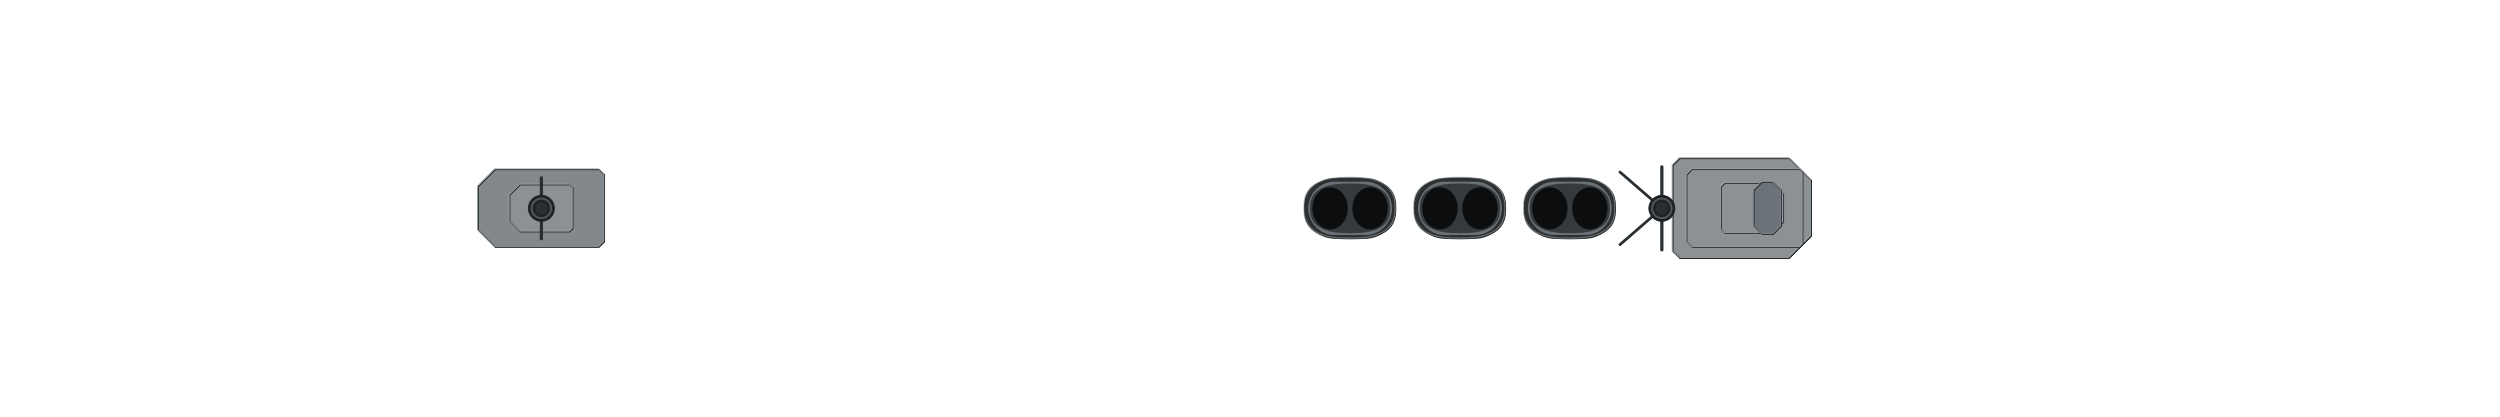
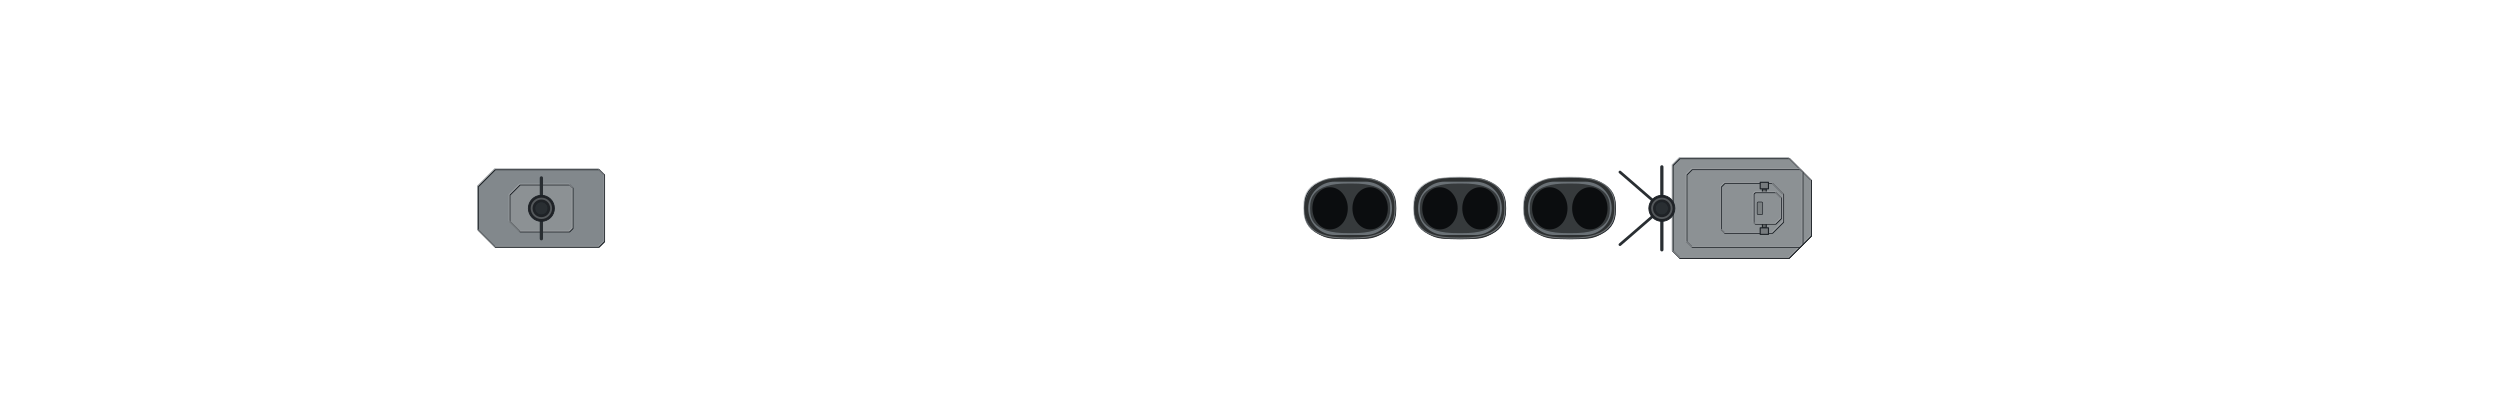
<svg xmlns="http://www.w3.org/2000/svg" width="2688" height="448" viewBox="-134.4 -22.4 268.8 44.8" shape-rendering="geometricPrecision">
  <defs>
    <clipPath id="hullclip">
      <path d="M-128.5,-1.486 L-128.491,-1.647 L-128.462,-1.807 L-128.416,-1.967 L-128.35,-2.127 L-128.266,-2.287 L-128.162,-2.447 L-128.041,-2.606 L-127.9,-2.766 L-127.741,-2.925 L-127.563,-3.084 L-127.367,-3.243 L-127.152,-3.402 L-126.918,-3.561 L-126.666,-3.719 L-126.395,-3.877 L-126.106,-4.034 L-125.799,-4.192 L-125.473,-4.349 L-125.128,-4.505 L-124.766,-4.661 L-124.385,-4.817 L-123.987,-4.972 L-123.57,-5.127 L-123.135,-5.281 L-122.682,-5.435 L-122.211,-5.589 L-121.722,-5.741 L-121.216,-5.894 L-120.691,-6.045 L-120.15,-6.196 L-119.59,-6.347 L-119.013,-6.497 L-118.419,-6.646 L-117.808,-6.794 L-117.179,-6.942 L-116.533,-7.089 L-115.871,-7.235 L-115.191,-7.381 L-114.494,-7.525 L-113.781,-7.669 L-113.051,-7.812 L-112.305,-7.955 L-111.542,-8.096 L-110.763,-8.237 L-109.968,-8.376 L-109.157,-8.515 L-108.329,-8.653 L-107.486,-8.789 L-106.628,-8.925 L-105.753,-9.06 L-104.864,-9.194 L-103.959,-9.326 L-103.038,-9.458 L-102.103,-9.589 L-101.153,-9.718 L-100.188,-9.847 L-99.209,-9.974 L-98.215,-10.1 L-97.206,-10.225 L-96.184,-10.349 L-95.147,-10.471 L-94.097,-10.593 L-93.032,-10.713 L-91.954,-10.831 L-90.863,-10.949 L-89.759,-11.065 L-88.641,-11.18 L-87.511,-11.294 L-86.367,-11.406 L-85.211,-11.517 L-84.043,-11.626 L-82.862,-11.734 L-81.669,-11.841 L-80.465,-11.946 L-79.248,-12.049 L-78.02,-12.152 L-76.781,-12.252 L-75.53,-12.351 L-74.269,-12.449 L-72.996,-12.545 L-71.713,-12.639 L-70.42,-12.732 L-69.116,-12.823 L-67.802,-12.913 L-66.478,-13.001 L-65.144,-13.087 L-63.801,-13.172 L-62.449,-13.255 L-61.087,-13.336 L-59.717,-13.415 L-58.338,-13.492 L-56.95,-13.568 L-55.554,-13.642 L-54.15,-13.714 L-52.738,-13.784 L-51.318,-13.853 L-49.891,-13.919 L-48.457,-13.984 L-47.015,-14.046 L-45.567,-14.107 L-44.112,-14.165 L-42.65,-14.222 L-41.182,-14.276 L-39.709,-14.329 L-38.229,-14.379 L-36.744,-14.427 L-35.254,-14.473 L-33.758,-14.517 L-32.257,-14.558 L-30.752,-14.597 L-29.242,-14.634 L-27.728,-14.668 L-26.21,-14.7 L-24.688,-14.73 L-23.163,-14.757 L-21.634,-14.781 L-20.102,-14.802 L-18.567,-14.821 L-17.029,-14.837 L-15.489,-14.849 L-13.947,-14.859 L-12.402,-14.864 L-10.856,-14.865 L-9.308,-14.865 L-7.759,-14.865 L-6.208,-14.865 L-4.657,-14.865 L-3.105,-14.865 L-1.553,-14.865 L-0,-14.865 L1.553,-14.865 L3.105,-14.865 L4.657,-14.865 L6.208,-14.865 L7.759,-14.865 L9.308,-14.865 L10.856,-14.865 L12.402,-14.865 L13.947,-14.865 L15.489,-14.865 L17.029,-14.865 L18.567,-14.865 L20.102,-14.865 L21.634,-14.865 L23.163,-14.865 L24.688,-14.865 L26.21,-14.848 L27.728,-14.816 L29.242,-14.778 L30.752,-14.735 L32.257,-14.686 L33.758,-14.631 L35.254,-14.571 L36.744,-14.505 L38.229,-14.433 L39.709,-14.357 L41.182,-14.274 L42.65,-14.187 L44.112,-14.094 L45.567,-13.997 L47.015,-13.894 L48.457,-13.786 L49.891,-13.674 L51.318,-13.556 L52.738,-13.434 L54.15,-13.308 L55.554,-13.177 L56.95,-13.042 L58.338,-12.903 L59.717,-12.76 L61.087,-12.613 L62.449,-12.462 L63.801,-12.308 L65.144,-12.15 L66.478,-11.989 L67.802,-11.824 L69.116,-11.657 L70.42,-11.486 L71.713,-11.313 L72.996,-11.138 L74.269,-10.959 L75.53,-10.779 L76.781,-10.596 L78.02,-10.411 L79.248,-10.225 L80.465,-10.036 L81.669,-9.846 L82.862,-9.655 L84.043,-9.462 L85.211,-9.268 L86.367,-9.073 L87.511,-8.877 L88.641,-8.681 L89.759,-8.484 L90.863,-8.286 L91.954,-8.088 L93.032,-7.89 L94.097,-7.692 L95.147,-7.494 L96.184,-7.296 L97.206,-7.099 L98.215,-6.902 L99.209,-6.706 L100.188,-6.511 L101.153,-6.316 L102.103,-6.123 L103.038,-5.93 L103.959,-5.739 L104.864,-5.55 L105.753,-5.362 L106.628,-5.175 L107.486,-4.991 L108.329,-4.808 L109.157,-4.627 L109.968,-4.448 L110.763,-4.272 L111.542,-4.098 L112.305,-3.926 L113.051,-3.757 L113.781,-3.59 L114.494,-3.426 L115.191,-3.265 L115.871,-3.107 L116.533,-2.952 L117.179,-2.8 L117.808,-2.652 L118.419,-2.506 L119.013,-2.364 L119.59,-2.226 L120.15,-2.091 L120.691,-1.959 L121.216,-1.832 L121.722,-1.708 L122.211,-1.588 L122.682,-1.472 L123.135,-1.36 L123.57,-1.252 L123.987,-1.148 L124.385,-1.048 L124.766,-0.952 L125.128,-0.861 L125.473,-0.774 L125.799,-0.692 L126.106,-0.614 L126.395,-0.54 L126.666,-0.471 L126.918,-0.407 L127.152,-0.347 L127.367,-0.292 L127.563,-0.242 L127.741,-0.196 L127.9,-0.155 L128.041,-0.119 L128.162,-0.087 L128.266,-0.061 L128.35,-0.039 L128.416,-0.022 L128.416,0.022 L128.35,0.039 L128.266,0.061 L128.162,0.087 L128.041,0.119 L127.9,0.155 L127.741,0.196 L127.563,0.242 L127.367,0.292 L127.152,0.347 L126.918,0.407 L126.666,0.471 L126.395,0.54 L126.106,0.614 L125.799,0.692 L125.473,0.774 L125.128,0.861 L124.766,0.952 L124.385,1.048 L123.987,1.148 L123.57,1.252 L123.135,1.36 L122.682,1.472 L122.211,1.588 L121.722,1.708 L121.216,1.832 L120.691,1.959 L120.15,2.091 L119.59,2.226 L119.013,2.364 L118.419,2.506 L117.808,2.652 L117.179,2.8 L116.533,2.952 L115.871,3.107 L115.191,3.265 L114.494,3.426 L113.781,3.59 L113.051,3.757 L112.305,3.926 L111.542,4.098 L110.763,4.272 L109.968,4.448 L109.157,4.627 L108.329,4.808 L107.486,4.991 L106.628,5.175 L105.753,5.362 L104.864,5.55 L103.959,5.739 L103.038,5.93 L102.103,6.123 L101.153,6.316 L100.188,6.511 L99.209,6.706 L98.215,6.902 L97.206,7.099 L96.184,7.296 L95.147,7.494 L94.097,7.692 L93.032,7.89 L91.954,8.088 L90.863,8.286 L89.759,8.484 L88.641,8.681 L87.511,8.877 L86.367,9.073 L85.211,9.268 L84.043,9.462 L82.862,9.655 L81.669,9.846 L80.465,10.036 L79.248,10.225 L78.02,10.411 L76.781,10.596 L75.53,10.779 L74.269,10.959 L72.996,11.138 L71.713,11.313 L70.42,11.486 L69.116,11.657 L67.802,11.824 L66.478,11.989 L65.144,12.15 L63.801,12.308 L62.449,12.462 L61.087,12.613 L59.717,12.76 L58.338,12.903 L56.95,13.042 L55.554,13.177 L54.15,13.308 L52.738,13.434 L51.318,13.556 L49.891,13.674 L48.457,13.786 L47.015,13.894 L45.567,13.997 L44.112,14.094 L42.65,14.187 L41.182,14.274 L39.709,14.357 L38.229,14.433 L36.744,14.505 L35.254,14.571 L33.758,14.631 L32.257,14.686 L30.752,14.735 L29.242,14.778 L27.728,14.816 L26.21,14.848 L24.688,14.865 L23.163,14.865 L21.634,14.865 L20.102,14.865 L18.567,14.865 L17.029,14.865 L15.489,14.865 L13.947,14.865 L12.402,14.865 L10.856,14.865 L9.308,14.865 L7.759,14.865 L6.208,14.865 L4.657,14.865 L3.105,14.865 L1.553,14.865 L-0,14.865 L-1.553,14.865 L-3.105,14.865 L-4.657,14.865 L-6.208,14.865 L-7.759,14.865 L-9.308,14.865 L-10.856,14.865 L-12.402,14.864 L-13.947,14.859 L-15.489,14.849 L-17.029,14.837 L-18.567,14.821 L-20.102,14.802 L-21.634,14.781 L-23.163,14.757 L-24.688,14.73 L-26.21,14.7 L-27.728,14.668 L-29.242,14.634 L-30.752,14.597 L-32.257,14.558 L-33.758,14.517 L-35.254,14.473 L-36.744,14.427 L-38.229,14.379 L-39.709,14.329 L-41.182,14.276 L-42.65,14.222 L-44.112,14.165 L-45.567,14.107 L-47.015,14.046 L-48.457,13.984 L-49.891,13.919 L-51.318,13.853 L-52.738,13.784 L-54.15,13.714 L-55.554,13.642 L-56.95,13.568 L-58.338,13.492 L-59.717,13.415 L-61.087,13.336 L-62.449,13.255 L-63.801,13.172 L-65.144,13.087 L-66.478,13.001 L-67.802,12.913 L-69.116,12.823 L-70.42,12.732 L-71.713,12.639 L-72.996,12.545 L-74.269,12.449 L-75.53,12.351 L-76.781,12.252 L-78.02,12.152 L-79.248,12.049 L-80.465,11.946 L-81.669,11.841 L-82.862,11.734 L-84.043,11.626 L-85.211,11.517 L-86.367,11.406 L-87.511,11.294 L-88.641,11.18 L-89.759,11.065 L-90.863,10.949 L-91.954,10.831 L-93.032,10.713 L-94.097,10.593 L-95.147,10.471 L-96.184,10.349 L-97.206,10.225 L-98.215,10.1 L-99.209,9.974 L-100.188,9.847 L-101.153,9.718 L-102.103,9.589 L-103.038,9.458 L-103.959,9.326 L-104.864,9.194 L-105.753,9.06 L-106.628,8.925 L-107.486,8.789 L-108.329,8.653 L-109.157,8.515 L-109.968,8.376 L-110.763,8.237 L-111.542,8.096 L-112.305,7.955 L-113.051,7.812 L-113.781,7.669 L-114.494,7.525 L-115.191,7.381 L-115.871,7.235 L-116.533,7.089 L-117.179,6.942 L-117.808,6.794 L-118.419,6.646 L-119.013,6.497 L-119.59,6.347 L-120.15,6.196 L-120.691,6.045 L-121.216,5.894 L-121.722,5.741 L-122.211,5.589 L-122.682,5.435 L-123.135,5.281 L-123.57,5.127 L-123.987,4.972 L-124.385,4.817 L-124.766,4.661 L-125.128,4.505 L-125.473,4.349 L-125.799,4.192 L-126.106,4.034 L-126.395,3.877 L-126.666,3.719 L-126.918,3.561 L-127.152,3.402 L-127.367,3.243 L-127.563,3.084 L-127.741,2.925 L-127.9,2.766 L-128.041,2.606 L-128.162,2.447 L-128.266,2.287 L-128.35,2.127 L-128.416,1.967 L-128.462,1.807 L-128.491,1.647 L-128.5,1.486 Z" />
    </clipPath>
    <clipPath id="deckclip">
      <path d="M-128.5,-0.936 L-128.491,-1.097 L-128.462,-1.257 L-128.416,-1.417 L-128.35,-1.577 L-128.266,-1.737 L-128.162,-1.897 L-128.041,-2.056 L-127.9,-2.216 L-127.741,-2.375 L-127.563,-2.534 L-127.367,-2.693 L-127.152,-2.852 L-126.918,-3.011 L-126.666,-3.169 L-126.395,-3.327 L-126.106,-3.484 L-125.799,-3.642 L-125.473,-3.799 L-125.128,-3.955 L-124.766,-4.111 L-124.385,-4.267 L-123.987,-4.422 L-123.57,-4.577 L-123.135,-4.731 L-122.682,-4.885 L-122.211,-5.039 L-121.722,-5.191 L-121.216,-5.344 L-120.691,-5.495 L-120.15,-5.646 L-119.59,-5.797 L-119.013,-5.947 L-118.419,-6.096 L-117.808,-6.244 L-117.179,-6.392 L-116.533,-6.539 L-115.871,-6.685 L-115.191,-6.831 L-114.494,-6.975 L-113.781,-7.119 L-113.051,-7.262 L-112.305,-7.405 L-111.542,-7.546 L-110.763,-7.687 L-109.968,-7.826 L-109.157,-7.965 L-108.329,-8.103 L-107.486,-8.239 L-106.628,-8.375 L-105.753,-8.51 L-104.864,-8.644 L-103.959,-8.776 L-103.038,-8.908 L-102.103,-9.039 L-101.153,-9.168 L-100.188,-9.297 L-99.209,-9.424 L-98.215,-9.55 L-97.206,-9.675 L-96.184,-9.799 L-95.147,-9.921 L-94.097,-10.043 L-93.032,-10.163 L-91.954,-10.281 L-90.863,-10.399 L-89.759,-10.515 L-88.641,-10.63 L-87.511,-10.744 L-86.367,-10.856 L-85.211,-10.967 L-84.043,-11.076 L-82.862,-11.184 L-81.669,-11.291 L-80.465,-11.396 L-79.248,-11.499 L-78.02,-11.602 L-76.781,-11.702 L-75.53,-11.801 L-74.269,-11.899 L-72.996,-11.995 L-71.713,-12.089 L-70.42,-12.182 L-69.116,-12.273 L-67.802,-12.363 L-66.478,-12.451 L-65.144,-12.537 L-63.801,-12.622 L-62.449,-12.705 L-61.087,-12.786 L-59.717,-12.865 L-58.338,-12.942 L-56.95,-13.018 L-55.554,-13.092 L-54.15,-13.164 L-52.738,-13.234 L-51.318,-13.303 L-49.891,-13.369 L-48.457,-13.434 L-47.015,-13.496 L-45.567,-13.557 L-44.112,-13.615 L-42.65,-13.672 L-41.182,-13.726 L-39.709,-13.779 L-38.229,-13.829 L-36.744,-13.877 L-35.254,-13.923 L-33.758,-13.967 L-32.257,-14.008 L-30.752,-14.047 L-29.242,-14.084 L-27.728,-14.118 L-26.21,-14.15 L-24.688,-14.18 L-23.163,-14.207 L-21.634,-14.231 L-20.102,-14.252 L-18.567,-14.271 L-17.029,-14.287 L-15.489,-14.299 L-13.947,-14.309 L-12.402,-14.314 L-10.856,-14.315 L-9.308,-14.315 L-7.759,-14.315 L-6.208,-14.315 L-4.657,-14.315 L-3.105,-14.315 L-1.553,-14.315 L-0,-14.315 L1.553,-14.315 L3.105,-14.315 L4.657,-14.315 L6.208,-14.315 L7.759,-14.315 L9.308,-14.315 L10.856,-14.315 L12.402,-14.315 L13.947,-14.315 L15.489,-14.315 L17.029,-14.315 L18.567,-14.315 L20.102,-14.315 L21.634,-14.315 L23.163,-14.315 L24.688,-14.315 L26.21,-14.298 L27.728,-14.266 L29.242,-14.228 L30.752,-14.185 L32.257,-14.136 L33.758,-14.081 L35.254,-14.021 L36.744,-13.955 L38.229,-13.883 L39.709,-13.807 L41.182,-13.724 L42.65,-13.637 L44.112,-13.544 L45.567,-13.447 L47.015,-13.344 L48.457,-13.236 L49.891,-13.124 L51.318,-13.006 L52.738,-12.884 L54.15,-12.758 L55.554,-12.627 L56.95,-12.492 L58.338,-12.353 L59.717,-12.21 L61.087,-12.063 L62.449,-11.912 L63.801,-11.758 L65.144,-11.6 L66.478,-11.439 L67.802,-11.274 L69.116,-11.107 L70.42,-10.936 L71.713,-10.763 L72.996,-10.588 L74.269,-10.409 L75.53,-10.229 L76.781,-10.046 L78.02,-9.861 L79.248,-9.675 L80.465,-9.486 L81.669,-9.296 L82.862,-9.105 L84.043,-8.912 L85.211,-8.718 L86.367,-8.523 L87.511,-8.327 L88.641,-8.131 L89.759,-7.934 L90.863,-7.736 L91.954,-7.538 L93.032,-7.34 L94.097,-7.142 L95.147,-6.944 L96.184,-6.746 L97.206,-6.549 L98.215,-6.352 L99.209,-6.156 L100.188,-5.961 L101.153,-5.766 L102.103,-5.573 L103.038,-5.38 L103.959,-5.189 L104.864,-5 L105.753,-4.812 L106.628,-4.625 L107.486,-4.441 L108.329,-4.258 L109.157,-4.077 L109.968,-3.898 L110.763,-3.722 L111.542,-3.548 L112.305,-3.376 L113.051,-3.207 L113.781,-3.04 L114.494,-2.876 L115.191,-2.715 L115.871,-2.557 L116.533,-2.402 L117.179,-2.25 L117.808,-2.102 L118.419,-1.956 L119.013,-1.814 L119.59,-1.676 L120.15,-1.541 L120.691,-1.409 L121.216,-1.282 L121.722,-1.158 L122.211,-1.038 L122.682,-0.922 L123.135,-0.81 L123.57,-0.702 L123.987,-0.598 L124.385,-0.498 L124.766,-0.402 L125.128,-0.311 L125.473,-0.224 L125.799,-0.142 L126.106,-0.064 L126.106,0.064 L125.799,0.142 L125.473,0.224 L125.128,0.311 L124.766,0.402 L124.385,0.498 L123.987,0.598 L123.57,0.702 L123.135,0.81 L122.682,0.922 L122.211,1.038 L121.722,1.158 L121.216,1.282 L120.691,1.409 L120.15,1.541 L119.59,1.676 L119.013,1.814 L118.419,1.956 L117.808,2.102 L117.179,2.25 L116.533,2.402 L115.871,2.557 L115.191,2.715 L114.494,2.876 L113.781,3.04 L113.051,3.207 L112.305,3.376 L111.542,3.548 L110.763,3.722 L109.968,3.898 L109.157,4.077 L108.329,4.258 L107.486,4.441 L106.628,4.625 L105.753,4.812 L104.864,5 L103.959,5.189 L103.038,5.38 L102.103,5.573 L101.153,5.766 L100.188,5.961 L99.209,6.156 L98.215,6.352 L97.206,6.549 L96.184,6.746 L95.147,6.944 L94.097,7.142 L93.032,7.34 L91.954,7.538 L90.863,7.736 L89.759,7.934 L88.641,8.131 L87.511,8.327 L86.367,8.523 L85.211,8.718 L84.043,8.912 L82.862,9.105 L81.669,9.296 L80.465,9.486 L79.248,9.675 L78.02,9.861 L76.781,10.046 L75.53,10.229 L74.269,10.409 L72.996,10.588 L71.713,10.763 L70.42,10.936 L69.116,11.107 L67.802,11.274 L66.478,11.439 L65.144,11.6 L63.801,11.758 L62.449,11.912 L61.087,12.063 L59.717,12.21 L58.338,12.353 L56.95,12.492 L55.554,12.627 L54.15,12.758 L52.738,12.884 L51.318,13.006 L49.891,13.124 L48.457,13.236 L47.015,13.344 L45.567,13.447 L44.112,13.544 L42.65,13.637 L41.182,13.724 L39.709,13.807 L38.229,13.883 L36.744,13.955 L35.254,14.021 L33.758,14.081 L32.257,14.136 L30.752,14.185 L29.242,14.228 L27.728,14.266 L26.21,14.298 L24.688,14.315 L23.163,14.315 L21.634,14.315 L20.102,14.315 L18.567,14.315 L17.029,14.315 L15.489,14.315 L13.947,14.315 L12.402,14.315 L10.856,14.315 L9.308,14.315 L7.759,14.315 L6.208,14.315 L4.657,14.315 L3.105,14.315 L1.553,14.315 L-0,14.315 L-1.553,14.315 L-3.105,14.315 L-4.657,14.315 L-6.208,14.315 L-7.759,14.315 L-9.308,14.315 L-10.856,14.315 L-12.402,14.314 L-13.947,14.309 L-15.489,14.299 L-17.029,14.287 L-18.567,14.271 L-20.102,14.252 L-21.634,14.231 L-23.163,14.207 L-24.688,14.18 L-26.21,14.15 L-27.728,14.118 L-29.242,14.084 L-30.752,14.047 L-32.257,14.008 L-33.758,13.967 L-35.254,13.923 L-36.744,13.877 L-38.229,13.829 L-39.709,13.779 L-41.182,13.726 L-42.65,13.672 L-44.112,13.615 L-45.567,13.557 L-47.015,13.496 L-48.457,13.434 L-49.891,13.369 L-51.318,13.303 L-52.738,13.234 L-54.15,13.164 L-55.554,13.092 L-56.95,13.018 L-58.338,12.942 L-59.717,12.865 L-61.087,12.786 L-62.449,12.705 L-63.801,12.622 L-65.144,12.537 L-66.478,12.451 L-67.802,12.363 L-69.116,12.273 L-70.42,12.182 L-71.713,12.089 L-72.996,11.995 L-74.269,11.899 L-75.53,11.801 L-76.781,11.702 L-78.02,11.602 L-79.248,11.499 L-80.465,11.396 L-81.669,11.291 L-82.862,11.184 L-84.043,11.076 L-85.211,10.967 L-86.367,10.856 L-87.511,10.744 L-88.641,10.63 L-89.759,10.515 L-90.863,10.399 L-91.954,10.281 L-93.032,10.163 L-94.097,10.043 L-95.147,9.921 L-96.184,9.799 L-97.206,9.675 L-98.215,9.55 L-99.209,9.424 L-100.188,9.297 L-101.153,9.168 L-102.103,9.039 L-103.038,8.908 L-103.959,8.776 L-104.864,8.644 L-105.753,8.51 L-106.628,8.375 L-107.486,8.239 L-108.329,8.103 L-109.157,7.965 L-109.968,7.826 L-110.763,7.687 L-111.542,7.546 L-112.305,7.405 L-113.051,7.262 L-113.781,7.119 L-114.494,6.975 L-115.191,6.831 L-115.871,6.685 L-116.533,6.539 L-117.179,6.392 L-117.808,6.244 L-118.419,6.096 L-119.013,5.947 L-119.59,5.797 L-120.15,5.646 L-120.691,5.495 L-121.216,5.344 L-121.722,5.191 L-122.211,5.039 L-122.682,4.885 L-123.135,4.731 L-123.57,4.577 L-123.987,4.422 L-124.385,4.267 L-124.766,4.111 L-125.128,3.955 L-125.473,3.799 L-125.799,3.642 L-126.106,3.484 L-126.395,3.327 L-126.666,3.169 L-126.918,3.011 L-127.152,2.852 L-127.367,2.693 L-127.563,2.534 L-127.741,2.375 L-127.9,2.216 L-128.041,2.056 L-128.162,1.897 L-128.266,1.737 L-128.35,1.577 L-128.416,1.417 L-128.462,1.257 L-128.491,1.097 L-128.5,0.936 Z" />
    </clipPath>
  </defs>
  <path d="M60.332,2.997 L57.977,5.351 L46.231,5.351 L45.482,4.602 L45.482,-4.602 L46.231,-5.351 L57.977,-5.351 L60.332,-2.997 Z" fill="#787e82" stroke="#1c2126" stroke-width="0.12" stroke-linejoin="round" />
  <path d="M60.332,2.997 L57.977,5.351 L46.231,5.351 L45.482,4.602 L45.482,-4.602 L46.231,-5.351 L57.977,-5.351 L60.332,-2.997 Z" fill="none" stroke="#9a9ea1" stroke-width="0.108" transform="translate(-0.072,-0.072)" stroke-opacity="0.7" />
  <path d="M45.482,4.602 L45.482,-4.602 L46.231,-5.351 L57.977,-5.351 L60.332,-2.997 L60.332,2.997 L57.977,5.351 L46.231,5.351 Z" fill="#82888c" stroke="#1c2126" stroke-width="0.12" stroke-linejoin="round" />
  <path d="M45.482,4.602 L45.482,-4.602 L46.231,-5.351 L57.977,-5.351 L60.332,-2.997 L60.332,2.997 L57.977,5.351 L46.231,5.351 Z" fill="none" stroke="#a1a6a9" stroke-width="0.108" transform="translate(-0.072,-0.072)" stroke-opacity="0.7" />
  <path d="M60.332,2.997 L57.977,5.351 L46.231,5.351 L45.482,4.602 L45.482,-4.602 L46.231,-5.351 L57.977,-5.351 L60.332,-2.997 Z" fill="#8c9194" stroke="#1c2126" stroke-width="0.12" stroke-linejoin="round" />
  <path d="M60.332,2.997 L57.977,5.351 L46.231,5.351 L45.482,4.602 L45.482,-4.602 L46.231,-5.351 L57.977,-5.351 L60.332,-2.997 Z" fill="none" stroke="#a9acaf" stroke-width="0.108" transform="translate(-0.072,-0.072)" stroke-opacity="0.7" />
  <path d="M59.154,4.174 L47.551,4.174 L46.967,3.59 L46.967,-3.59 L47.551,-4.174 L59.154,-4.174 L59.441,-3.888 L59.441,3.888 Z" fill="#8c9194" stroke="#1c2126" stroke-width="0.12" stroke-linejoin="round" />
  <path d="M59.154,4.174 L47.551,4.174 L46.967,3.59 L46.967,-3.59 L47.551,-4.174 L59.154,-4.174 L59.441,-3.888 L59.441,3.888 Z" fill="none" stroke="#a9acaf" stroke-width="0.108" transform="translate(-0.072,-0.072)" stroke-opacity="0.7" />
  <path d="M57.362,1.498 L56.185,2.676 L51.054,2.676 L50.68,2.301 L50.68,-2.301 L51.054,-2.676 L56.185,-2.676 L57.362,-1.498 Z" fill="#8c9194" stroke="#1c2126" stroke-width="0.12" stroke-linejoin="round" />
  <path d="M57.362,1.498 L56.185,2.676 L51.054,2.676 L50.68,2.301 L50.68,-2.301 L51.054,-2.676 L56.185,-2.676 L57.362,-1.498 Z" fill="none" stroke="#a9acaf" stroke-width="0.108" transform="translate(-0.072,-0.072)" stroke-opacity="0.7" />
  <path d="M-69.408,3.579 L-69.991,4.162 L-81.142,4.162 L-82.973,2.331 L-82.973,-2.331 L-81.142,-4.162 L-69.991,-4.162 L-69.408,-3.579 Z" fill="#787e82" stroke="#1c2126" stroke-width="0.12" stroke-linejoin="round" />
  <path d="M-69.408,3.579 L-69.991,4.162 L-81.142,4.162 L-82.973,2.331 L-82.973,-2.331 L-81.142,-4.162 L-69.991,-4.162 L-69.408,-3.579 Z" fill="none" stroke="#9a9ea1" stroke-width="0.108" transform="translate(-0.072,-0.072)" stroke-opacity="0.7" />
  <path d="M-69.408,-3.579 L-69.408,3.579 L-69.991,4.162 L-81.142,4.162 L-82.973,2.331 L-82.973,-2.331 L-81.142,-4.162 L-69.991,-4.162 Z" fill="#82888c" stroke="#1c2126" stroke-width="0.12" stroke-linejoin="round" />
  <path d="M-69.408,-3.579 L-69.408,3.579 L-69.991,4.162 L-81.142,4.162 L-82.973,2.331 L-82.973,-2.331 L-81.142,-4.162 L-69.991,-4.162 Z" fill="none" stroke="#a1a6a9" stroke-width="0.108" transform="translate(-0.072,-0.072)" stroke-opacity="0.7" />
  <path d="M-72.8,2.173 L-73.153,2.527 L-78.47,2.527 L-79.582,1.415 L-79.582,-1.415 L-78.47,-2.527 L-73.153,-2.527 L-72.8,-2.173 Z" fill="#8c9194" stroke="#1c2126" stroke-width="0.12" stroke-linejoin="round" />
  <path d="M-72.8,2.173 L-73.153,2.527 L-78.47,2.527 L-79.582,1.415 L-79.582,-1.415 L-78.47,-2.527 L-73.153,-2.527 L-72.8,-2.173 Z" fill="none" stroke="#a9acaf" stroke-width="0.108" transform="translate(-0.072,-0.072)" stroke-opacity="0.7" />
-   <path d="M57.13,-1.915 L57.13,1.915 L56.245,2.8 L55.065,2.8 L54.18,1.915 L54.18,-1.915 L55.065,-2.8 L56.245,-2.8 Z" fill="#6c7378" stroke="#1c2126" stroke-width="0.12" stroke-linejoin="round" />
-   <path d="M57.13,-1.915 L57.13,1.915 L56.245,2.8 L55.065,2.8 L54.18,1.915 L54.18,-1.915 L55.065,-2.8 L56.245,-2.8 Z" fill="none" stroke="#91969a" stroke-width="0.108" transform="translate(-0.072,-0.072)" stroke-opacity="0.7" />
+   <path d="M55.095,-2.098 L55.508,-2.098 L55.508,2.098 L55.095,2.098 Z" fill="#626668" stroke="#1c2126" stroke-width="0.12" stroke-linejoin="round" />
+   <path d="M54.858,2.098 L55.744,2.098 L55.744,2.8 L54.858,2.8 Z" fill="#777b7e" stroke="#1c2126" stroke-width="0.12" stroke-linejoin="round" />
+   <path d="M54.858,-2.098 L55.744,-2.098 L55.744,-2.8 L54.858,-2.8 Z" fill="#777b7e" stroke="#1c2126" stroke-width="0.12" stroke-linejoin="round" />
+   <path d="M57.13,-1.103 L57.13,1.103 L56.536,1.696 L54.35,1.696 L54.18,1.527 L54.18,-1.527 L54.35,-1.696 L56.536,-1.696 Z" fill="#8c9194" stroke="#1c2126" stroke-width="0.12" stroke-linejoin="round" />
+   <path d="M54.634,-0.679 L55.024,-0.679 A0.1,0.1 0 0 1 55.124,-0.579 L55.124,0.579 A0.1,0.1 0 0 1 55.024,0.679 L54.634,0.679 A0.1,0.1 0 0 1 54.534,0.579 L54.534,-0.579 A0.1,0.1 0 0 1 54.634,-0.679 Z" fill="#7b8082" stroke="#1c2126" stroke-width="0.072" stroke-linejoin="round" />
+   <path d="M57.13,-1.103 L57.13,1.103 L56.536,1.696 L54.35,1.696 L54.18,1.527 L54.18,-1.527 L54.35,-1.696 L56.536,-1.696 Z" fill="none" stroke="#a9acaf" stroke-width="0.108" transform="translate(-0.072,-0.072)" stroke-opacity="0.7" />
  <path d="M39.292,0 L39.26,0.683 L39.163,1.156 L39.002,1.562 L38.778,1.919 L38.492,2.232 L38.144,2.505 L37.735,2.737 L37.265,2.928 L36.73,3.077 L36.121,3.184 L35.411,3.249 L34.386,3.27 L33.362,3.249 L32.652,3.184 L32.043,3.077 L31.508,2.928 L31.038,2.737 L30.629,2.505 L30.281,2.232 L29.995,1.919 L29.771,1.562 L29.61,1.156 L29.513,0.683 L29.481,0 L29.513,-0.683 L29.61,-1.156 L29.771,-1.562 L29.995,-1.919 L30.281,-2.232 L30.629,-2.505 L31.038,-2.737 L31.508,-2.928 L32.043,-3.077 L32.652,-3.184 L33.362,-3.249 L34.386,-3.27 L35.411,-3.249 L36.121,-3.184 L36.73,-3.077 L37.265,-2.928 L37.735,-2.737 L38.144,-2.505 L38.492,-2.232 L38.778,-1.919 L39.002,-1.562 L39.163,-1.156 L39.26,-0.683 Z" fill="#6a7176" stroke="#1c2126" stroke-width="0.12" stroke-linejoin="round" />
  <path d="M38.692,0 L38.664,0.558 L38.579,0.944 L38.438,1.275 L38.241,1.567 L37.99,1.823 L37.684,2.045 L37.326,2.235 L36.913,2.391 L36.443,2.513 L35.909,2.6 L35.286,2.653 L34.386,2.67 L33.487,2.653 L32.864,2.6 L32.33,2.513 L31.86,2.391 L31.447,2.235 L31.089,2.045 L30.783,1.823 L30.532,1.567 L30.335,1.275 L30.194,0.944 L30.109,0.558 L30.081,0 L30.109,-0.558 L30.194,-0.944 L30.335,-1.275 L30.532,-1.567 L30.783,-1.823 L31.089,-2.045 L31.447,-2.235 L31.86,-2.391 L32.33,-2.513 L32.864,-2.6 L33.487,-2.653 L34.386,-2.67 L35.286,-2.653 L35.909,-2.6 L36.443,-2.513 L36.913,-2.391 L37.326,-2.235 L37.684,-2.045 L37.99,-1.823 L38.241,-1.567 L38.438,-1.275 L38.579,-0.944 L38.664,-0.558 Z" fill="#363a3c" />
  <path d="M32.751,-3.07 L36.022,-3.07 A3.07,3.07 0 0 1 39.092,0 L39.092,0 A3.07,3.07 0 0 1 36.022,3.07 L32.751,3.07 A3.07,3.07 0 0 1 29.681,0 L29.681,0 A3.07,3.07 0 0 1 32.751,-3.07 Z" fill="none" stroke="#2d3031" stroke-width="0.4" />
  <ellipse cx="32.234" cy="0" rx="1.903" ry="2.27" fill="#0b0d0f" />
  <ellipse cx="36.539" cy="0" rx="1.903" ry="2.27" fill="#0b0d0f" />
  <path d="M39.292,0 L39.26,0.683 L39.163,1.156 L39.002,1.562 L38.778,1.919 L38.492,2.232 L38.144,2.505 L37.735,2.737 L37.265,2.928 L36.73,3.077 L36.121,3.184 L35.411,3.249 L34.386,3.27 L33.362,3.249 L32.652,3.184 L32.043,3.077 L31.508,2.928 L31.038,2.737 L30.629,2.505 L30.281,2.232 L29.995,1.919 L29.771,1.562 L29.61,1.156 L29.513,0.683 L29.481,0 L29.513,-0.683 L29.61,-1.156 L29.771,-1.562 L29.995,-1.919 L30.281,-2.232 L30.629,-2.505 L31.038,-2.737 L31.508,-2.928 L32.043,-3.077 L32.652,-3.184 L33.362,-3.249 L34.386,-3.27 L35.411,-3.249 L36.121,-3.184 L36.73,-3.077 L37.265,-2.928 L37.735,-2.737 L38.144,-2.505 L38.492,-2.232 L38.778,-1.919 L39.002,-1.562 L39.163,-1.156 L39.26,-0.683 Z" fill="none" stroke="#979c9f" stroke-width="0.12" transform="translate(-0.072,-0.072)" stroke-opacity="0.6" />
  <path d="M27.481,0 L27.449,0.683 L27.352,1.156 L27.191,1.562 L26.967,1.919 L26.681,2.232 L26.333,2.505 L25.924,2.737 L25.454,2.928 L24.919,3.077 L24.31,3.184 L23.6,3.249 L22.576,3.27 L21.551,3.249 L20.841,3.184 L20.232,3.077 L19.697,2.928 L19.227,2.737 L18.818,2.505 L18.47,2.232 L18.184,1.919 L17.96,1.562 L17.799,1.156 L17.702,0.683 L17.67,0 L17.702,-0.683 L17.799,-1.156 L17.96,-1.562 L18.184,-1.919 L18.47,-2.232 L18.818,-2.505 L19.227,-2.737 L19.697,-2.928 L20.232,-3.077 L20.841,-3.184 L21.551,-3.249 L22.576,-3.27 L23.6,-3.249 L24.31,-3.184 L24.919,-3.077 L25.454,-2.928 L25.924,-2.737 L26.333,-2.505 L26.681,-2.232 L26.967,-1.919 L27.191,-1.562 L27.352,-1.156 L27.449,-0.683 Z" fill="#6a7176" stroke="#1c2126" stroke-width="0.12" stroke-linejoin="round" />
  <path d="M26.881,0 L26.853,0.558 L26.768,0.944 L26.627,1.275 L26.43,1.567 L26.179,1.823 L25.873,2.045 L25.515,2.235 L25.102,2.391 L24.632,2.513 L24.098,2.6 L23.475,2.653 L22.576,2.67 L21.676,2.653 L21.053,2.6 L20.519,2.513 L20.049,2.391 L19.636,2.235 L19.278,2.045 L18.972,1.823 L18.721,1.567 L18.524,1.275 L18.383,0.944 L18.298,0.558 L18.27,0 L18.298,-0.558 L18.383,-0.944 L18.524,-1.275 L18.721,-1.567 L18.972,-1.823 L19.278,-2.045 L19.636,-2.235 L20.049,-2.391 L20.519,-2.513 L21.053,-2.6 L21.676,-2.653 L22.576,-2.67 L23.475,-2.653 L24.098,-2.6 L24.632,-2.513 L25.102,-2.391 L25.515,-2.235 L25.873,-2.045 L26.179,-1.823 L26.43,-1.567 L26.627,-1.275 L26.768,-0.944 L26.853,-0.558 Z" fill="#363a3c" />
  <path d="M20.94,-3.07 L24.211,-3.07 A3.07,3.07 0 0 1 27.281,0 L27.281,0 A3.07,3.07 0 0 1 24.211,3.07 L20.94,3.07 A3.07,3.07 0 0 1 17.87,0 L17.87,0 A3.07,3.07 0 0 1 20.94,-3.07 Z" fill="none" stroke="#2d3031" stroke-width="0.4" />
  <ellipse cx="20.423" cy="0" rx="1.903" ry="2.27" fill="#0b0d0f" />
  <ellipse cx="24.728" cy="0" rx="1.903" ry="2.27" fill="#0b0d0f" />
  <path d="M27.481,0 L27.449,0.683 L27.352,1.156 L27.191,1.562 L26.967,1.919 L26.681,2.232 L26.333,2.505 L25.924,2.737 L25.454,2.928 L24.919,3.077 L24.31,3.184 L23.6,3.249 L22.576,3.27 L21.551,3.249 L20.841,3.184 L20.232,3.077 L19.697,2.928 L19.227,2.737 L18.818,2.505 L18.47,2.232 L18.184,1.919 L17.96,1.562 L17.799,1.156 L17.702,0.683 L17.67,0 L17.702,-0.683 L17.799,-1.156 L17.96,-1.562 L18.184,-1.919 L18.47,-2.232 L18.818,-2.505 L19.227,-2.737 L19.697,-2.928 L20.232,-3.077 L20.841,-3.184 L21.551,-3.249 L22.576,-3.27 L23.6,-3.249 L24.31,-3.184 L24.919,-3.077 L25.454,-2.928 L25.924,-2.737 L26.333,-2.505 L26.681,-2.232 L26.967,-1.919 L27.191,-1.562 L27.352,-1.156 L27.449,-0.683 Z" fill="none" stroke="#979c9f" stroke-width="0.12" transform="translate(-0.072,-0.072)" stroke-opacity="0.6" />
  <path d="M15.67,0 L15.638,0.683 L15.541,1.156 L15.38,1.562 L15.156,1.919 L14.87,2.232 L14.522,2.505 L14.113,2.737 L13.643,2.928 L13.108,3.077 L12.499,3.184 L11.789,3.249 L10.765,3.27 L9.74,3.249 L9.03,3.184 L8.422,3.077 L7.886,2.928 L7.416,2.737 L7.007,2.505 L6.659,2.232 L6.373,1.919 L6.149,1.562 L5.988,1.156 L5.892,0.683 L5.859,0 L5.892,-0.683 L5.988,-1.156 L6.149,-1.562 L6.373,-1.919 L6.659,-2.232 L7.007,-2.505 L7.416,-2.737 L7.886,-2.928 L8.422,-3.077 L9.03,-3.184 L9.74,-3.249 L10.765,-3.27 L11.789,-3.249 L12.499,-3.184 L13.108,-3.077 L13.643,-2.928 L14.113,-2.737 L14.522,-2.505 L14.87,-2.232 L15.156,-1.919 L15.38,-1.562 L15.541,-1.156 L15.638,-0.683 Z" fill="#6a7176" stroke="#1c2126" stroke-width="0.12" stroke-linejoin="round" />
  <path d="M15.07,0 L15.042,0.558 L14.957,0.944 L14.816,1.275 L14.619,1.567 L14.368,1.823 L14.063,2.045 L13.704,2.235 L13.291,2.391 L12.821,2.513 L12.287,2.6 L11.664,2.653 L10.765,2.67 L9.866,2.653 L9.242,2.6 L8.708,2.513 L8.239,2.391 L7.826,2.235 L7.467,2.045 L7.161,1.823 L6.91,1.567 L6.714,1.275 L6.573,0.944 L6.488,0.558 L6.459,0 L6.488,-0.558 L6.573,-0.944 L6.714,-1.275 L6.91,-1.567 L7.161,-1.823 L7.467,-2.045 L7.826,-2.235 L8.239,-2.391 L8.708,-2.513 L9.242,-2.6 L9.866,-2.653 L10.765,-2.67 L11.664,-2.653 L12.287,-2.6 L12.821,-2.513 L13.291,-2.391 L13.704,-2.235 L14.063,-2.045 L14.368,-1.823 L14.619,-1.567 L14.816,-1.275 L14.957,-0.944 L15.042,-0.558 Z" fill="#363a3c" />
  <path d="M9.13,-3.07 L12.4,-3.07 A3.07,3.07 0 0 1 15.47,0 L15.47,0 A3.07,3.07 0 0 1 12.4,3.07 L9.13,3.07 A3.07,3.07 0 0 1 6.059,0 L6.059,0 A3.07,3.07 0 0 1 9.13,-3.07 Z" fill="none" stroke="#2d3031" stroke-width="0.4" />
  <ellipse cx="8.612" cy="0" rx="1.903" ry="2.27" fill="#0b0d0f" />
  <ellipse cx="12.917" cy="0" rx="1.903" ry="2.27" fill="#0b0d0f" />
  <path d="M15.67,0 L15.638,0.683 L15.541,1.156 L15.38,1.562 L15.156,1.919 L14.87,2.232 L14.522,2.505 L14.113,2.737 L13.643,2.928 L13.108,3.077 L12.499,3.184 L11.789,3.249 L10.765,3.27 L9.74,3.249 L9.03,3.184 L8.422,3.077 L7.886,2.928 L7.416,2.737 L7.007,2.505 L6.659,2.232 L6.373,1.919 L6.149,1.562 L5.988,1.156 L5.892,0.683 L5.859,0 L5.892,-0.683 L5.988,-1.156 L6.149,-1.562 L6.373,-1.919 L6.659,-2.232 L7.007,-2.505 L7.416,-2.737 L7.886,-2.928 L8.422,-3.077 L9.03,-3.184 L9.74,-3.249 L10.765,-3.27 L11.789,-3.249 L12.499,-3.184 L13.108,-3.077 L13.643,-2.928 L14.113,-2.737 L14.522,-2.505 L14.87,-2.232 L15.156,-1.919 L15.38,-1.562 L15.541,-1.156 L15.638,-0.683 Z" fill="none" stroke="#979c9f" stroke-width="0.12" transform="translate(-0.072,-0.072)" stroke-opacity="0.6" />
  <line x1="44.282" y1="-4.46" x2="44.282" y2="4.46" stroke="#292e32" stroke-width="0.35" stroke-linecap="round" />
  <line x1="44.282" y1="0" x2="39.779" y2="3.9" stroke="#292e32" stroke-width="0.3" stroke-linecap="round" />
  <line x1="44.282" y1="0" x2="39.779" y2="-3.9" stroke="#292e32" stroke-width="0.3" stroke-linecap="round" />
  <circle cx="44.282" cy="0" r="1.4" fill="#1f2226" stroke="#1c2126" stroke-width="0.096" stroke-linejoin="round" />
  <circle cx="44.282" cy="0" r="1.05" fill="none" stroke="#54585b" stroke-width="0.2" />
  <circle cx="44.282" cy="0" r="0.7" fill="#292e32" stroke="#1c2126" stroke-width="0.072" stroke-linejoin="round" />
  <line x1="-76.191" y1="-3.27" x2="-76.191" y2="3.27" stroke="#292e32" stroke-width="0.35" stroke-linecap="round" />
  <circle cx="-76.191" cy="0" r="1.4" fill="#1f2226" stroke="#1c2126" stroke-width="0.096" stroke-linejoin="round" />
  <circle cx="-76.191" cy="0" r="1.05" fill="none" stroke="#54585b" stroke-width="0.2" />
  <circle cx="-76.191" cy="0" r="0.7" fill="#292e32" stroke="#1c2126" stroke-width="0.072" stroke-linejoin="round" />
</svg>
